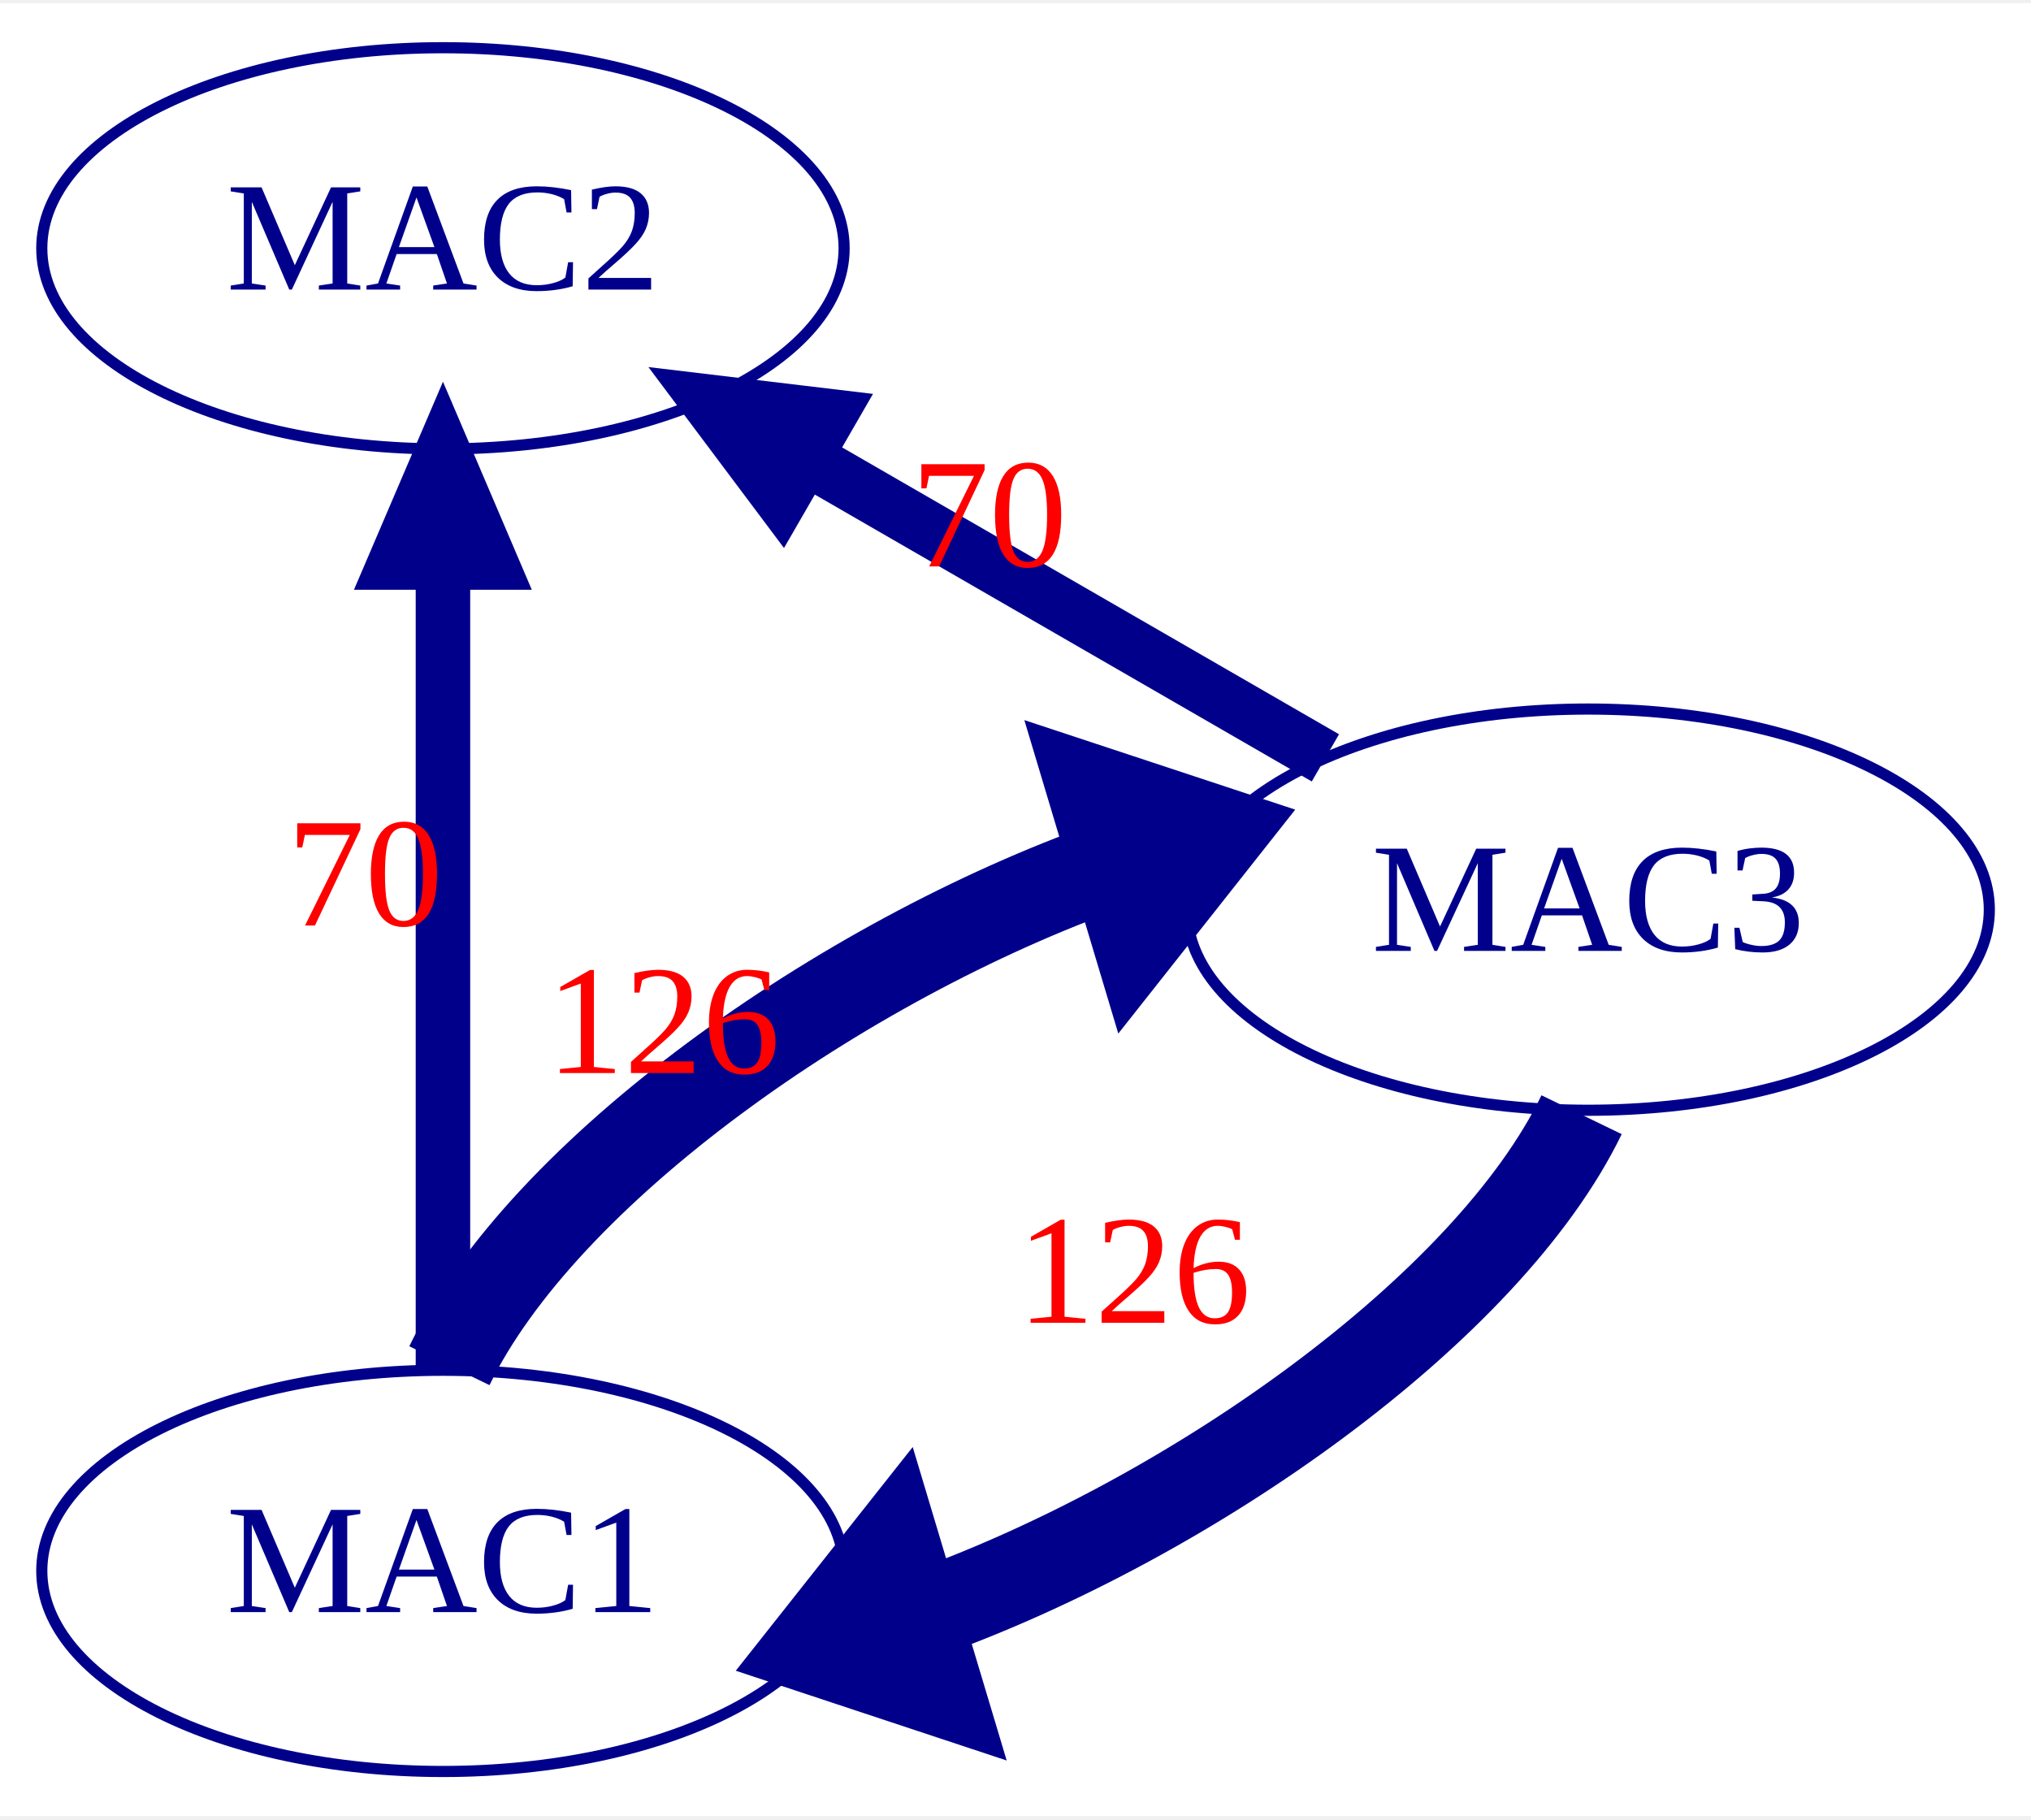
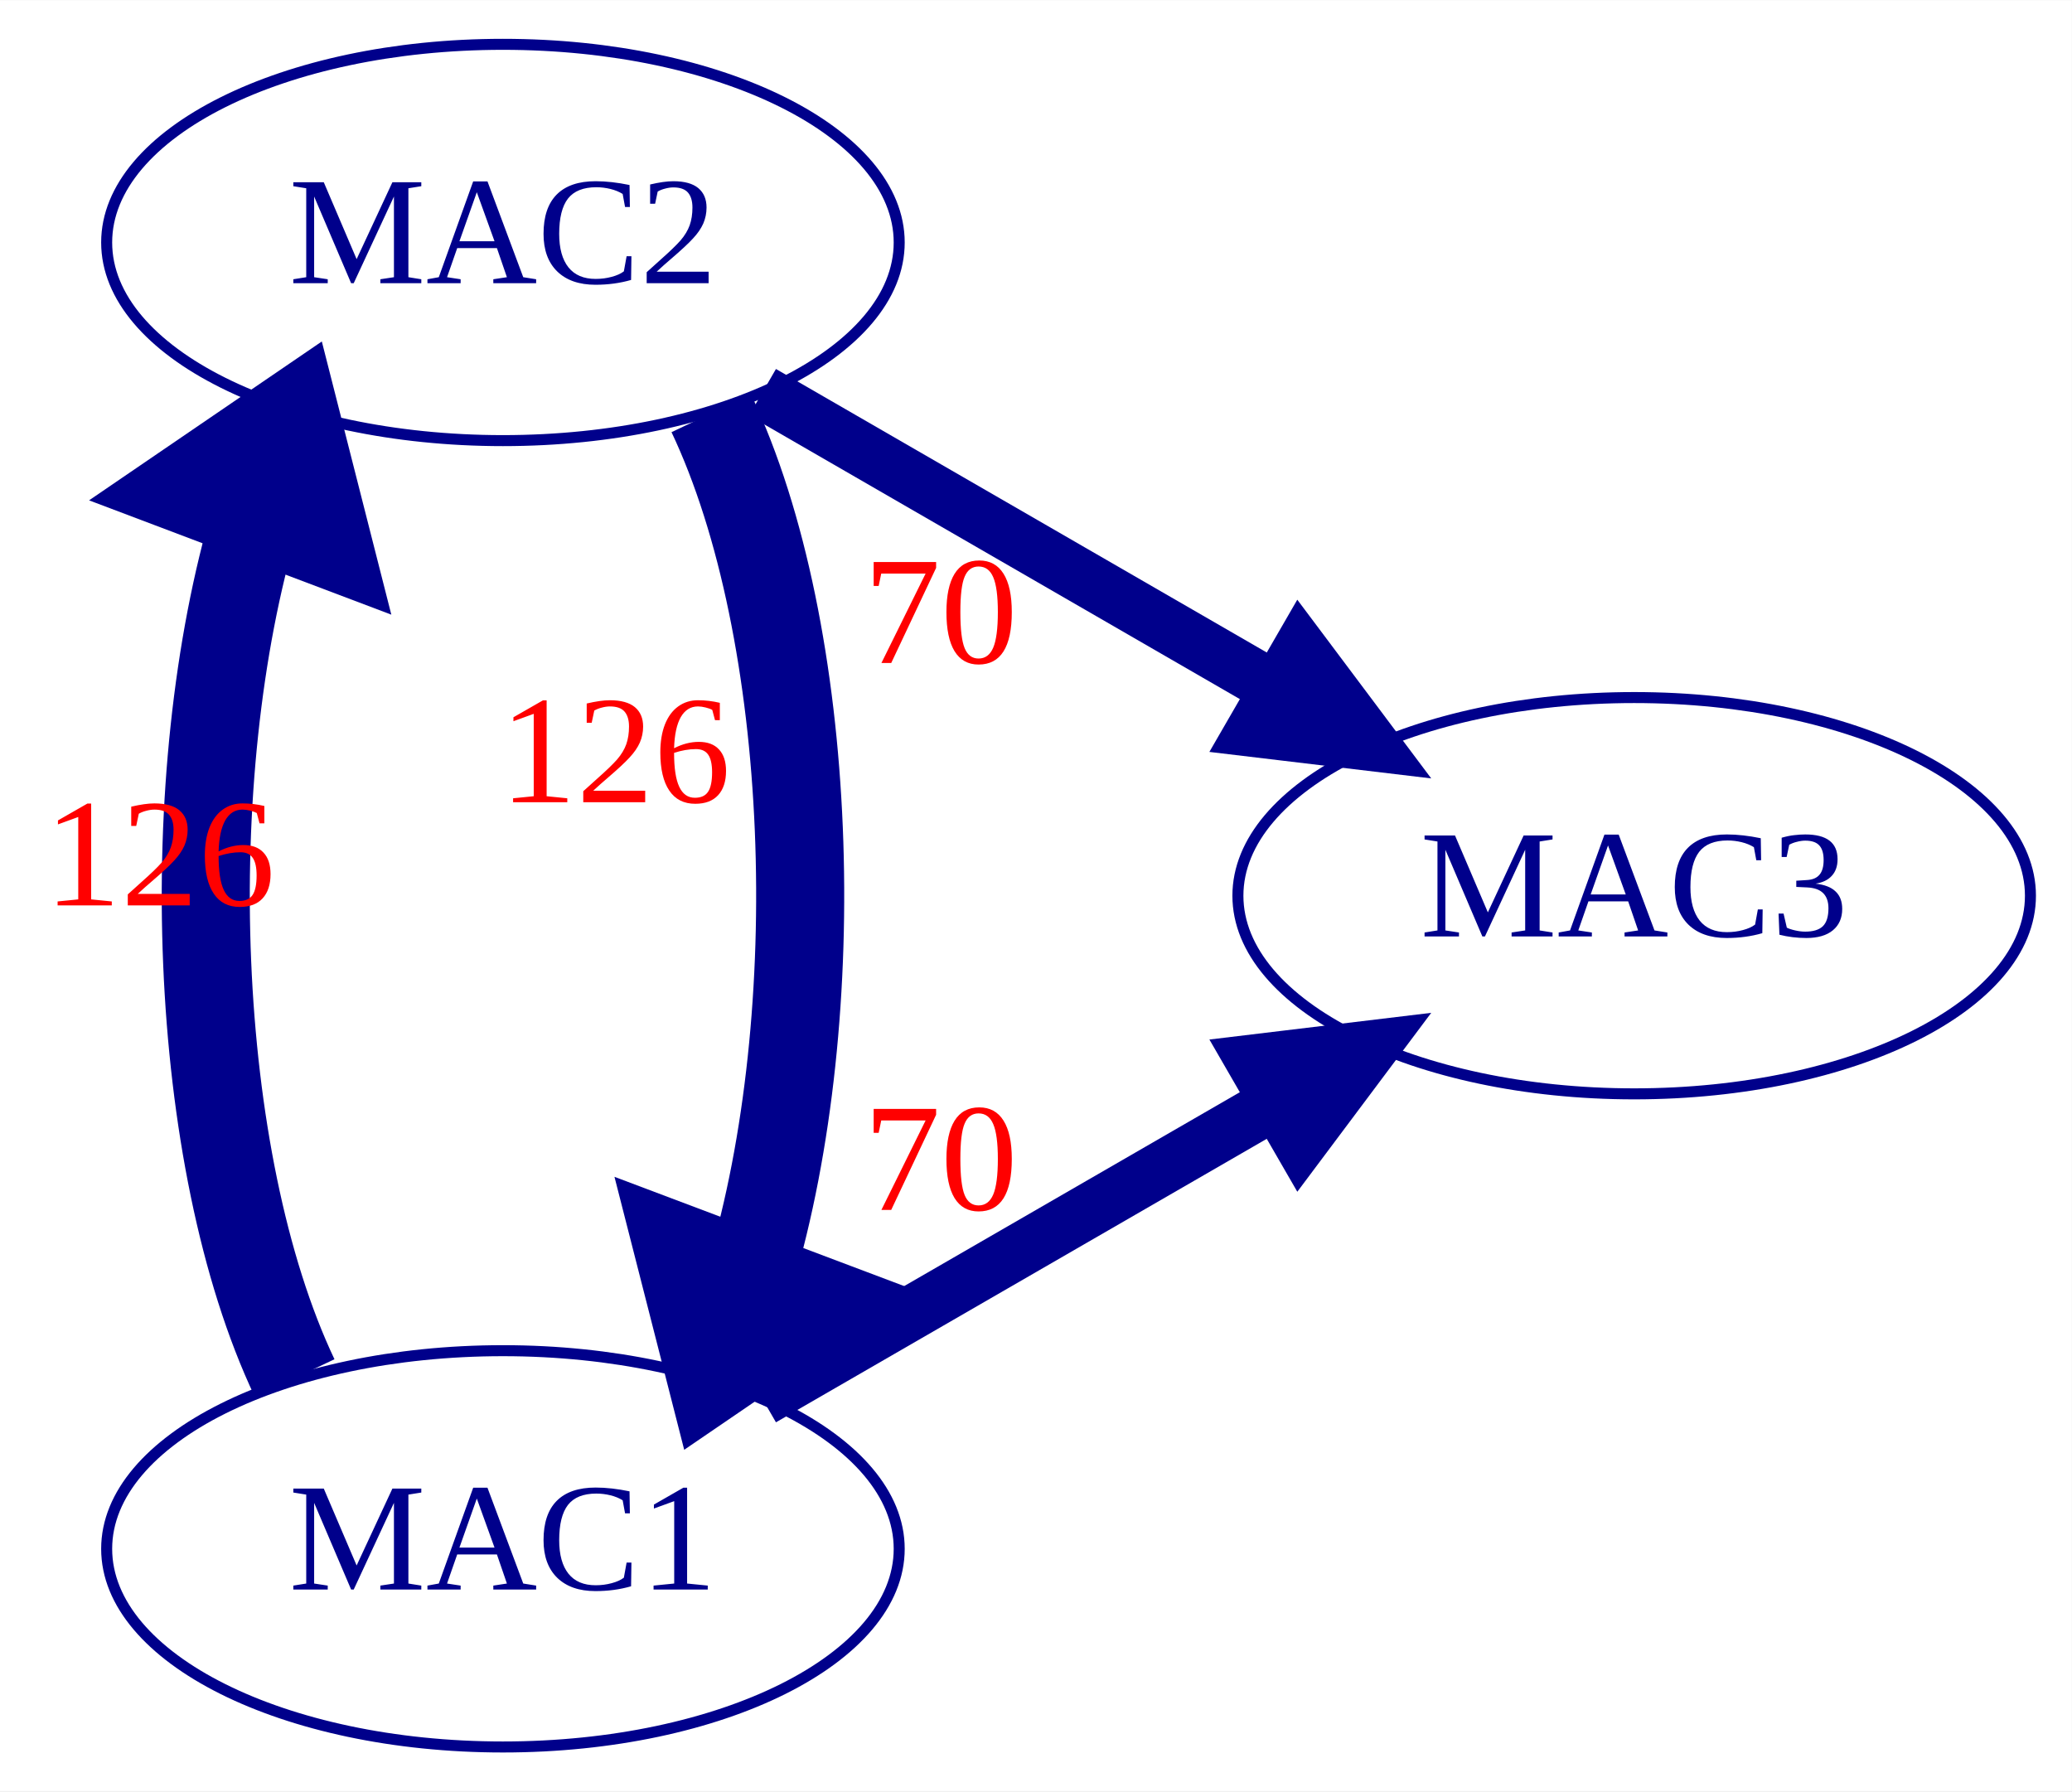
- <svg xmlns="http://www.w3.org/2000/svg" width="182pt" height="163pt" viewBox="0.00 0.00 182.26 162.67">
-   <g id="graph0" class="graph" transform="scale(1 1) rotate(0) translate(4 158.67)">
-     <polygon fill="white" stroke="transparent" points="-4,4 -4,-158.67 178.26,-158.67 178.26,4 -4,4" />
+ <svg xmlns="http://www.w3.org/2000/svg" width="576pt" height="498pt" viewBox="0.00 0.00 576.00 497.84">
+   <g id="graph0" class="graph" transform="scale(3.06 3.06) rotate(0) translate(4 158.67)">
+     <polygon fill="white" stroke="transparent" points="-4,4 -4,-158.67 184.21,-158.67 184.21,4 -4,4" />
    <g id="node1" class="node">
-       <ellipse fill="none" stroke="darkblue" cx="35.75" cy="-18" rx="36" ry="18" />
-       <text text-anchor="middle" x="35.75" y="-14.3" font-family="Times New Roman,serif" font-size="14.00" fill="darkblue">MAC1</text>
+       <ellipse fill="none" stroke="darkblue" cx="41.69" cy="-18" rx="36" ry="18" />
+       <text text-anchor="middle" x="41.69" y="-14.3" font-family="Times New Roman,serif" font-size="14.00" fill="darkblue">MAC1</text>
    </g>
    <g id="node2" class="node">
-       <ellipse fill="none" stroke="darkblue" cx="35.75" cy="-136.67" rx="36" ry="18" />
-       <text text-anchor="middle" x="35.75" y="-132.97" font-family="Times New Roman,serif" font-size="14.00" fill="darkblue">MAC2</text>
+       <ellipse fill="none" stroke="darkblue" cx="41.69" cy="-136.67" rx="36" ry="18" />
+       <text text-anchor="middle" x="41.69" y="-132.97" font-family="Times New Roman,serif" font-size="14.00" fill="darkblue">MAC2</text>
+     </g>
+     <g id="edge2" class="edge">
+       <path fill="none" stroke="darkblue" stroke-width="8" d="M22.77,-33.51C13.35,-53.41 12.17,-88.17 19.23,-111.79" />
+       <polygon fill="darkblue" stroke="darkblue" stroke-width="8" points="12.69,-114.27 22.77,-121.15 25.78,-109.32 12.69,-114.27" />
+       <text text-anchor="middle" x="10.5" y="-76.45" font-family="Times New Roman,serif" font-size="14.00" fill="red">126</text>
+     </g>
+     <g id="node3" class="node">
+       <ellipse fill="none" stroke="darkblue" cx="144.46" cy="-77.33" rx="36" ry="18" />
+       <text text-anchor="middle" x="144.46" y="-73.63" font-family="Times New Roman,serif" font-size="14.00" fill="darkblue">MAC3</text>
    </g>
    <g id="edge4" class="edge">
-       <path fill="none" stroke="darkblue" stroke-width="4.89" d="M35.75,-36.02C35.75,-55.19 35.75,-85.78 35.75,-108.21" />
-       <polygon fill="darkblue" stroke="darkblue" stroke-width="4.89" points="31.47,-108.48 35.75,-118.48 40.02,-108.48 31.47,-108.48" />
-       <text text-anchor="middle" x="28.75" y="-75.91" font-family="Times New Roman,serif" font-size="14.00" fill="red">70</text>
-     </g>
-     <g id="node3" class="node">
-       <ellipse fill="none" stroke="darkblue" cx="138.52" cy="-77.33" rx="36" ry="18" />
-       <text text-anchor="middle" x="138.52" y="-73.63" font-family="Times New Roman,serif" font-size="14.00" fill="darkblue">MAC3</text>
-     </g>
-     <g id="edge2" class="edge">
-       <path fill="none" stroke="darkblue" stroke-width="8" d="M36.33,-36.41C44.74,-53.77 71.37,-72.7 95.69,-81.34" />
-       <polygon fill="darkblue" stroke="darkblue" stroke-width="8" points="93.96,-88.13 105.55,-84.3 97.98,-74.72 93.96,-88.13" />
-       <text text-anchor="middle" x="55.51" y="-62.67" font-family="Times New Roman,serif" font-size="14.00" fill="red">126</text>
+       <path fill="none" stroke="darkblue" stroke-width="4.89" d="M65.27,-31.61C79.01,-39.55 96.55,-49.67 111.62,-58.38" />
+       <polygon fill="darkblue" stroke="darkblue" stroke-width="4.89" points="109.84,-62.28 120.64,-63.58 114.12,-54.87 109.84,-62.28" />
+       <text text-anchor="middle" x="81.45" y="-48.79" font-family="Times New Roman,serif" font-size="14.00" fill="red">70</text>
    </g>
    <g id="edge1" class="edge">
-       <path fill="none" stroke="darkblue" stroke-width="8" d="M137.93,-58.93C129.53,-41.57 102.9,-22.63 78.58,-13.99" />
-       <polygon fill="darkblue" stroke="darkblue" stroke-width="8" points="80.3,-7.2 68.71,-11.04 76.28,-20.61 80.3,-7.2" />
-       <text text-anchor="middle" x="97.75" y="-40.26" font-family="Times New Roman,serif" font-size="14.00" fill="red">126</text>
+       <path fill="none" stroke="darkblue" stroke-width="8" d="M60.62,-121.15C70.04,-101.25 71.22,-66.5 64.15,-42.88" />
+       <polygon fill="darkblue" stroke="darkblue" stroke-width="8" points="70.7,-40.4 60.62,-33.52 57.6,-45.34 70.7,-40.4" />
+       <text text-anchor="middle" x="51.88" y="-85.82" font-family="Times New Roman,serif" font-size="14.00" fill="red">126</text>
    </g>
    <g id="edge3" class="edge">
-       <path fill="none" stroke="darkblue" stroke-width="4.89" d="M114.94,-90.95C101.2,-98.88 83.66,-109.01 68.58,-117.71" />
-       <polygon fill="darkblue" stroke="darkblue" stroke-width="4.89" points="66.09,-114.21 59.57,-122.91 70.37,-121.62 66.09,-114.21" />
-       <text text-anchor="middle" x="84.76" y="-108.13" font-family="Times New Roman,serif" font-size="14.00" fill="red">70</text>
+       <path fill="none" stroke="darkblue" stroke-width="4.89" d="M65.27,-123.06C79.01,-115.12 96.55,-105 111.62,-96.29" />
+       <polygon fill="darkblue" stroke="darkblue" stroke-width="4.89" points="114.12,-99.79 120.64,-91.09 109.84,-92.38 114.12,-99.79" />
+       <text text-anchor="middle" x="81.45" y="-98.47" font-family="Times New Roman,serif" font-size="14.00" fill="red">70</text>
    </g>
  </g>
</svg>
